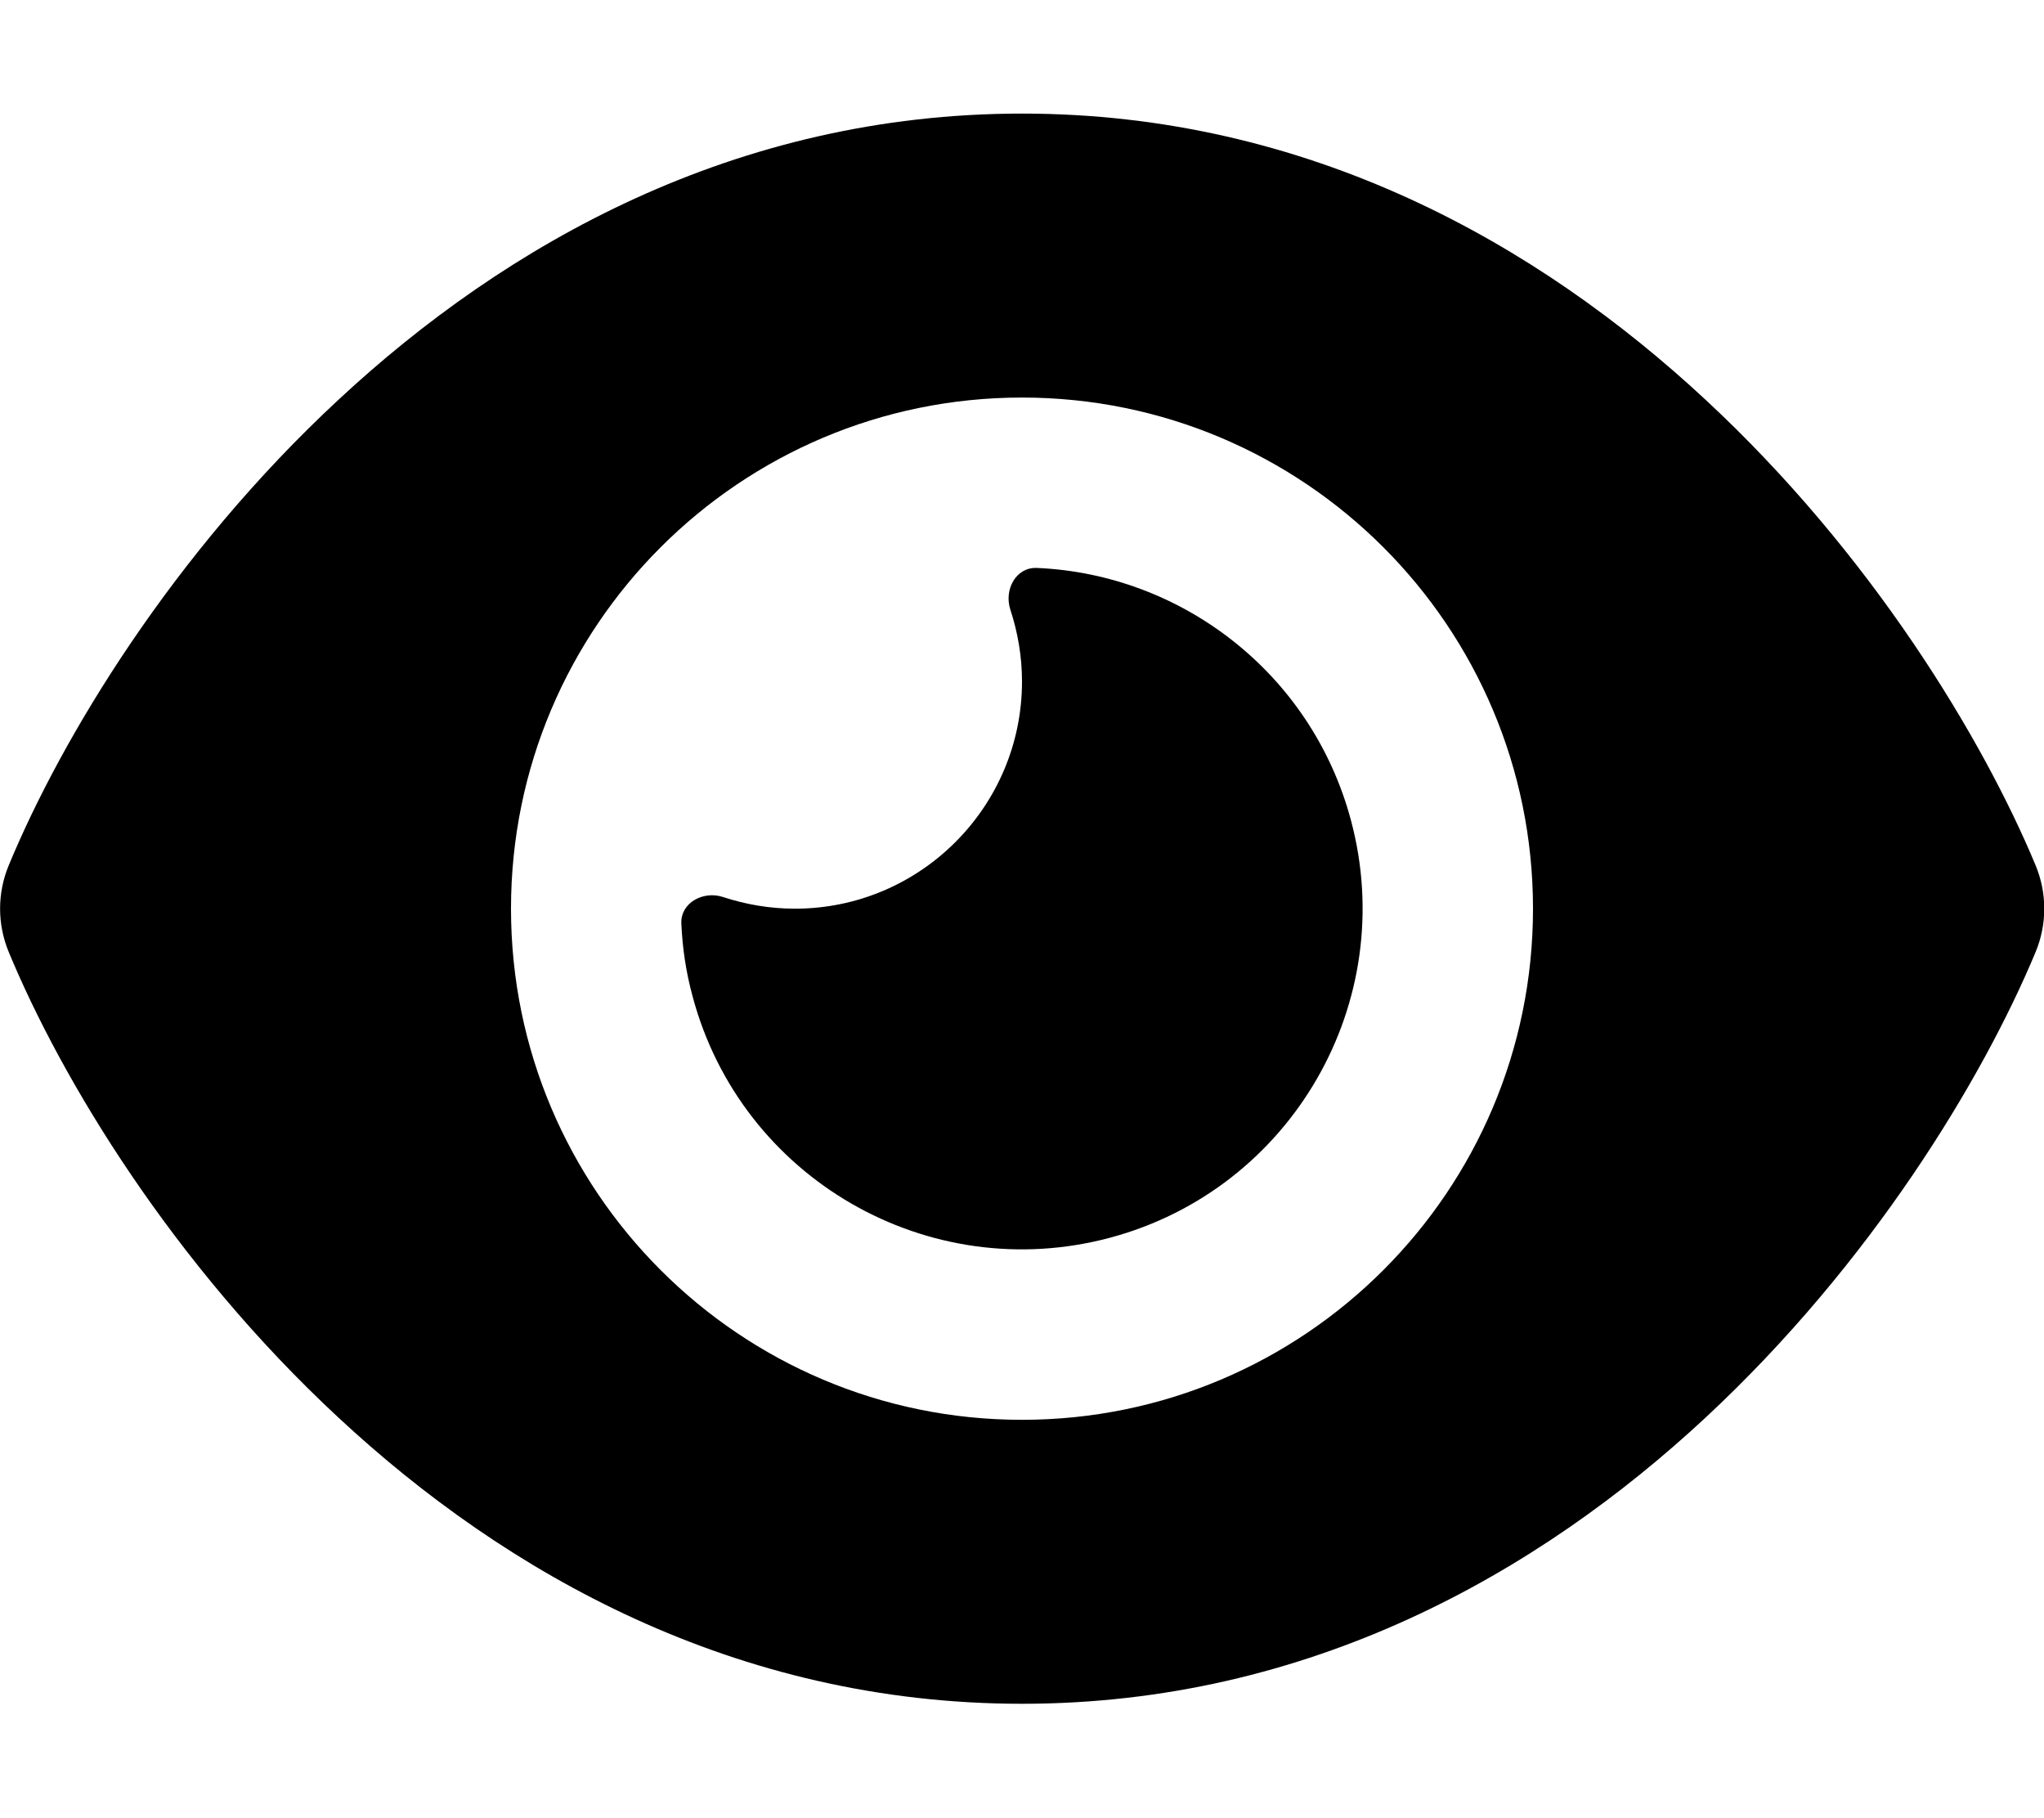
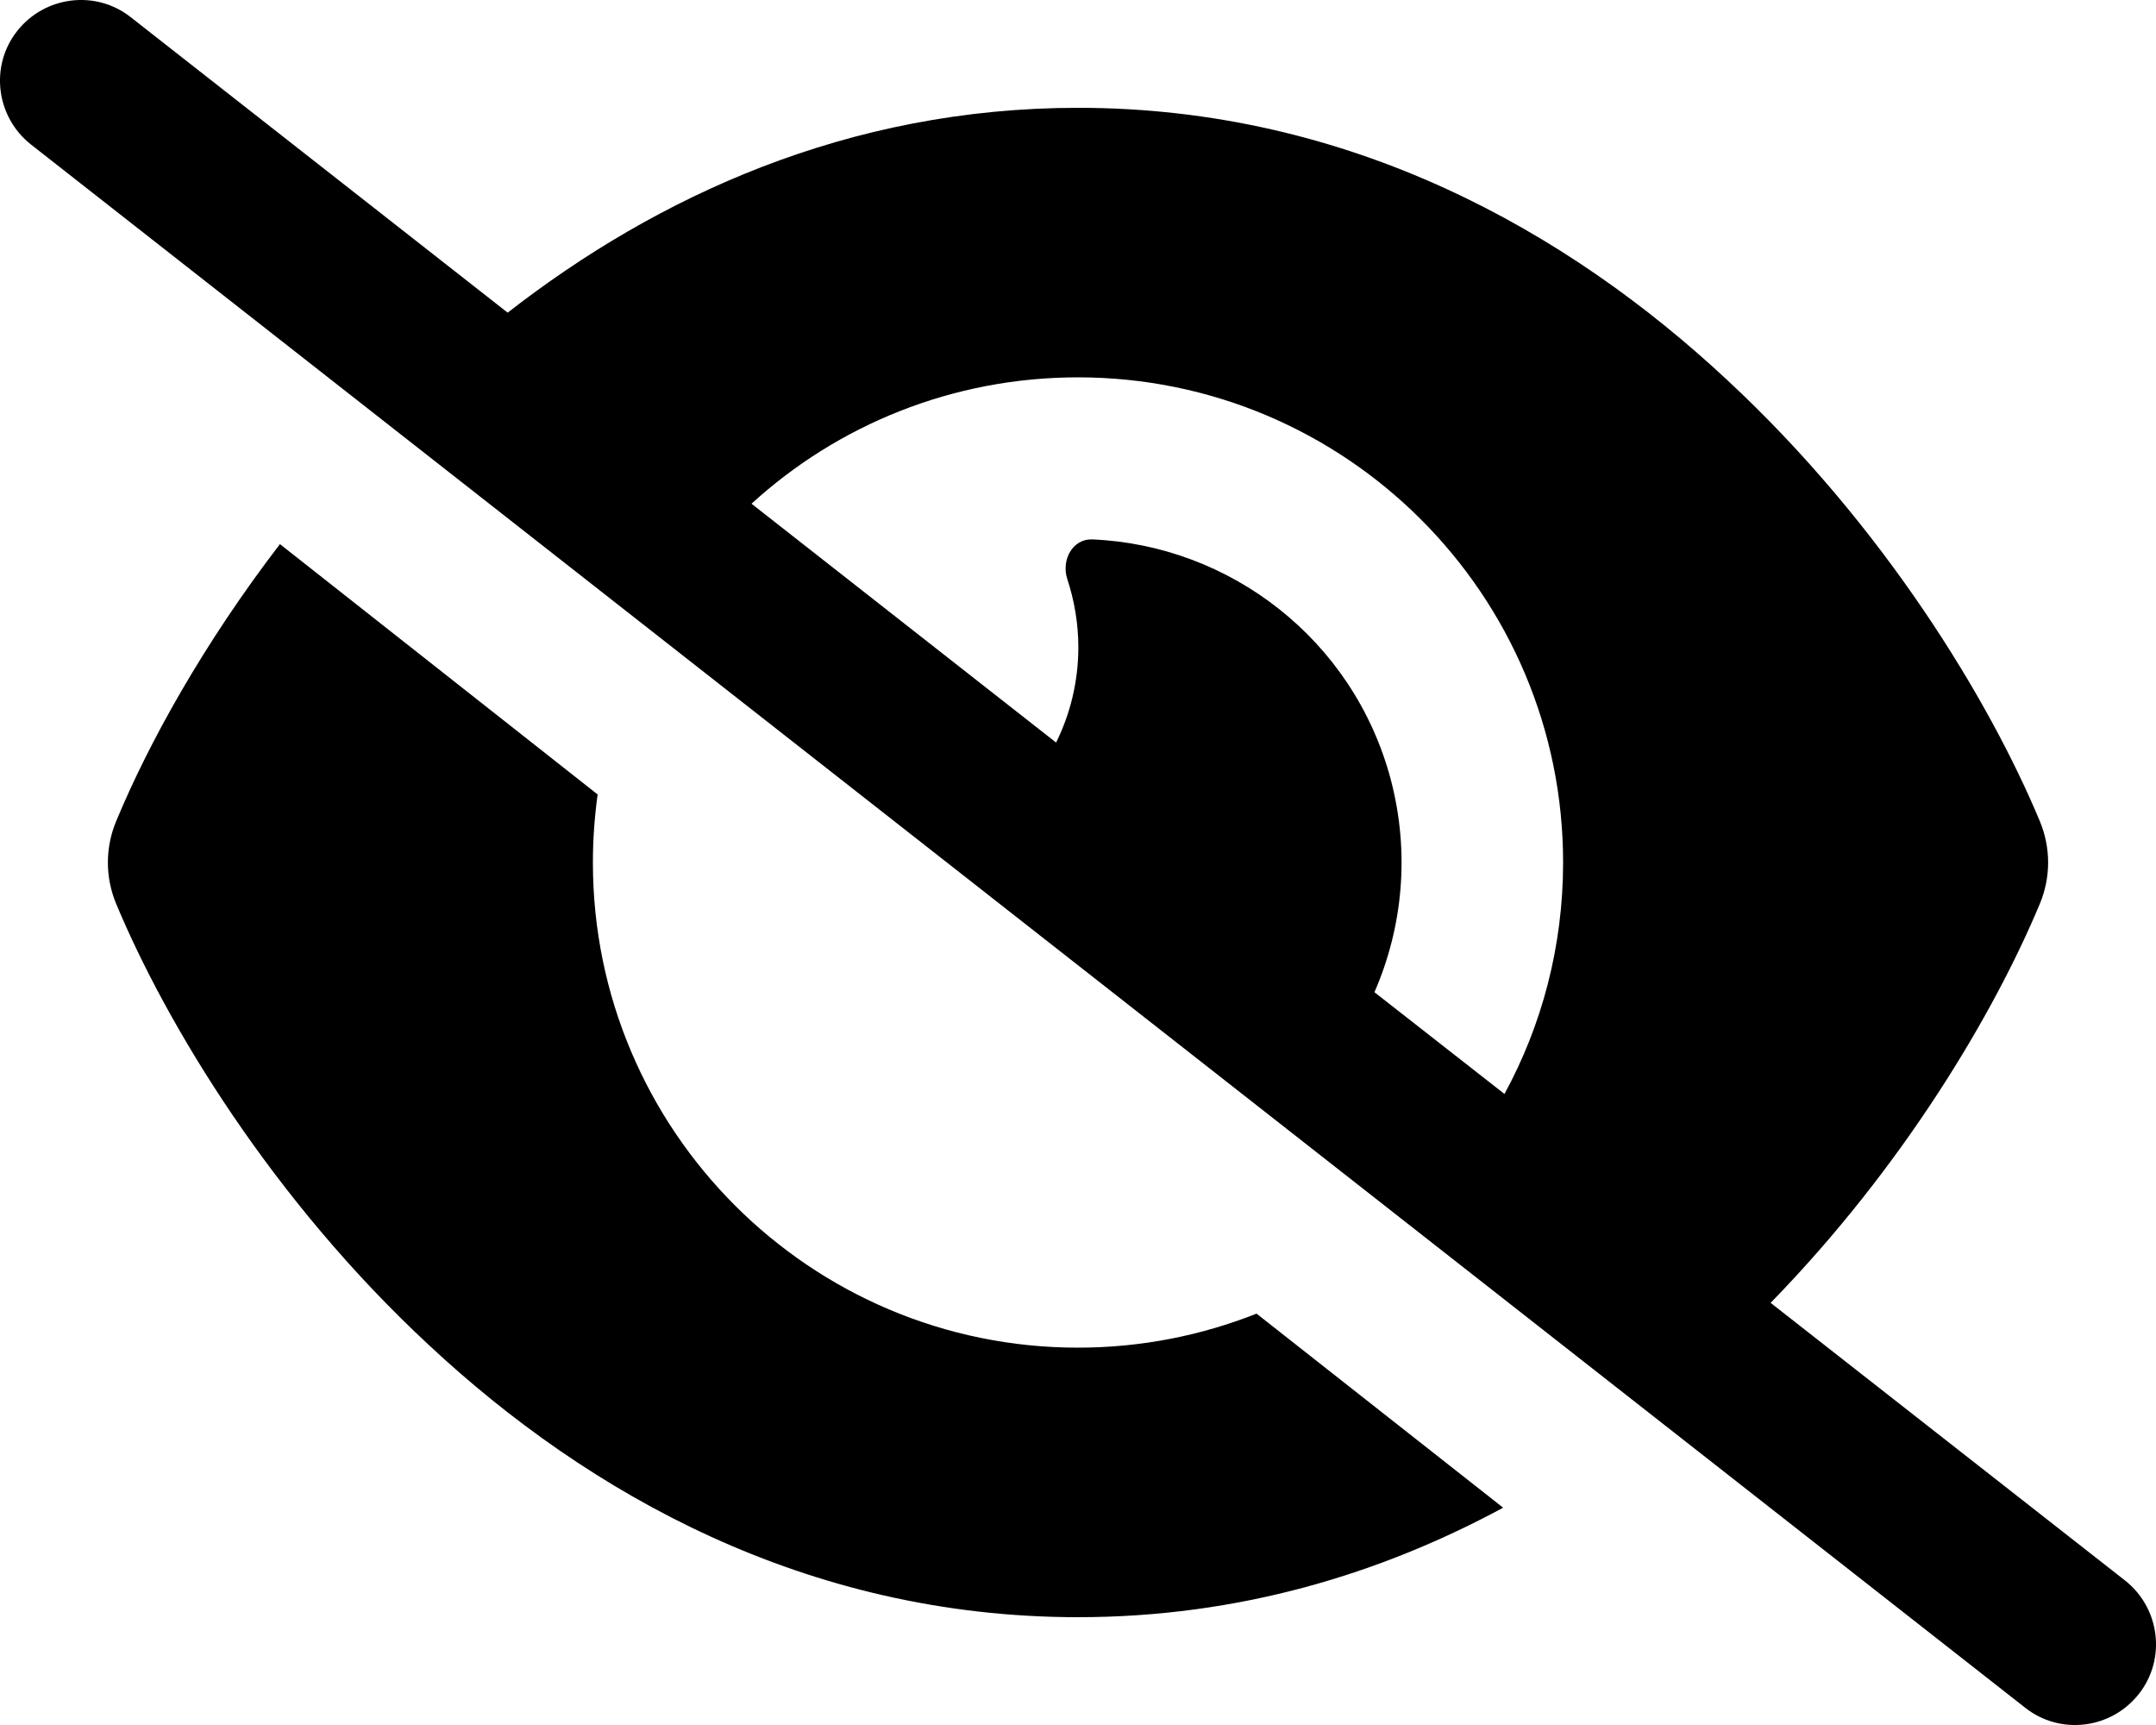
- <svg xmlns="http://www.w3.org/2000/svg" viewBox="0 0 576 512" id="eye-slash">
-   <path d="M288 32c-80.8 0-145.5 36.8-192.6 80.6C48.6 156 17.3 208 2.5 243.7c-3.3 7.9-3.3 16.7 0 24.6C17.3 304 48.6 356 95.4 399.4C142.5 443.2 207.2 480 288 480s145.5-36.8 192.6-80.6c46.8-43.5 78.1-95.4 93-131.1c3.3-7.9 3.3-16.7 0-24.6c-14.9-35.7-46.2-87.7-93-131.1C433.5 68.8 368.8 32 288 32zM144 256a144 144 0 1 1 288 0 144 144 0 1 1 -288 0zm144-64c0 35.3-28.7 64-64 64c-7.1 0-13.9-1.2-20.3-3.3c-5.5-1.8-11.9 1.6-11.7 7.4c.3 6.9 1.3 13.8 3.2 20.7c13.7 51.2 66.4 81.6 117.6 67.9s81.6-66.4 67.9-117.6c-11.1-41.5-47.8-69.4-88.6-71.1c-5.8-.2-9.2 6.1-7.4 11.7c2.1 6.4 3.3 13.2 3.3 20.3z" />
+ <svg xmlns="http://www.w3.org/2000/svg" viewBox="0 0 640 512" id="eye-slash">
+   <path d="M38.8 5.1C28.4-3.1 13.3-1.2 5.1 9.2S-1.2 34.7 9.2 42.9l592 464c10.4 8.2 25.5 6.3 33.7-4.1s6.3-25.5-4.1-33.7L525.6 386.7c39.6-40.6 66.4-86.1 79.9-118.4c3.3-7.9 3.3-16.7 0-24.6c-14.9-35.7-46.2-87.7-93-131.1C465.5 68.8 400.8 32 320 32c-68.2 0-125 26.3-169.3 60.8L38.8 5.1zM223.1 149.5C248.6 126.2 282.7 112 320 112c79.5 0 144 64.5 144 144c0 24.9-6.3 48.3-17.4 68.7L408 294.5c8.4-19.3 10.6-41.4 4.8-63.3c-11.1-41.5-47.8-69.4-88.6-71.1c-5.8-.2-9.2 6.1-7.4 11.7c2.1 6.4 3.3 13.2 3.3 20.3c0 10.2-2.4 19.8-6.6 28.3l-90.3-70.8zM373 389.9c-16.4 6.5-34.3 10.1-53 10.1c-79.5 0-144-64.5-144-144c0-6.9 .5-13.6 1.4-20.2L83.1 161.5C60.3 191.2 44 220.8 34.5 243.7c-3.3 7.9-3.3 16.7 0 24.6c14.9 35.7 46.2 87.7 93 131.1C174.5 443.2 239.2 480 320 480c47.8 0 89.9-12.9 126.2-32.5L373 389.9z" />
</svg>
